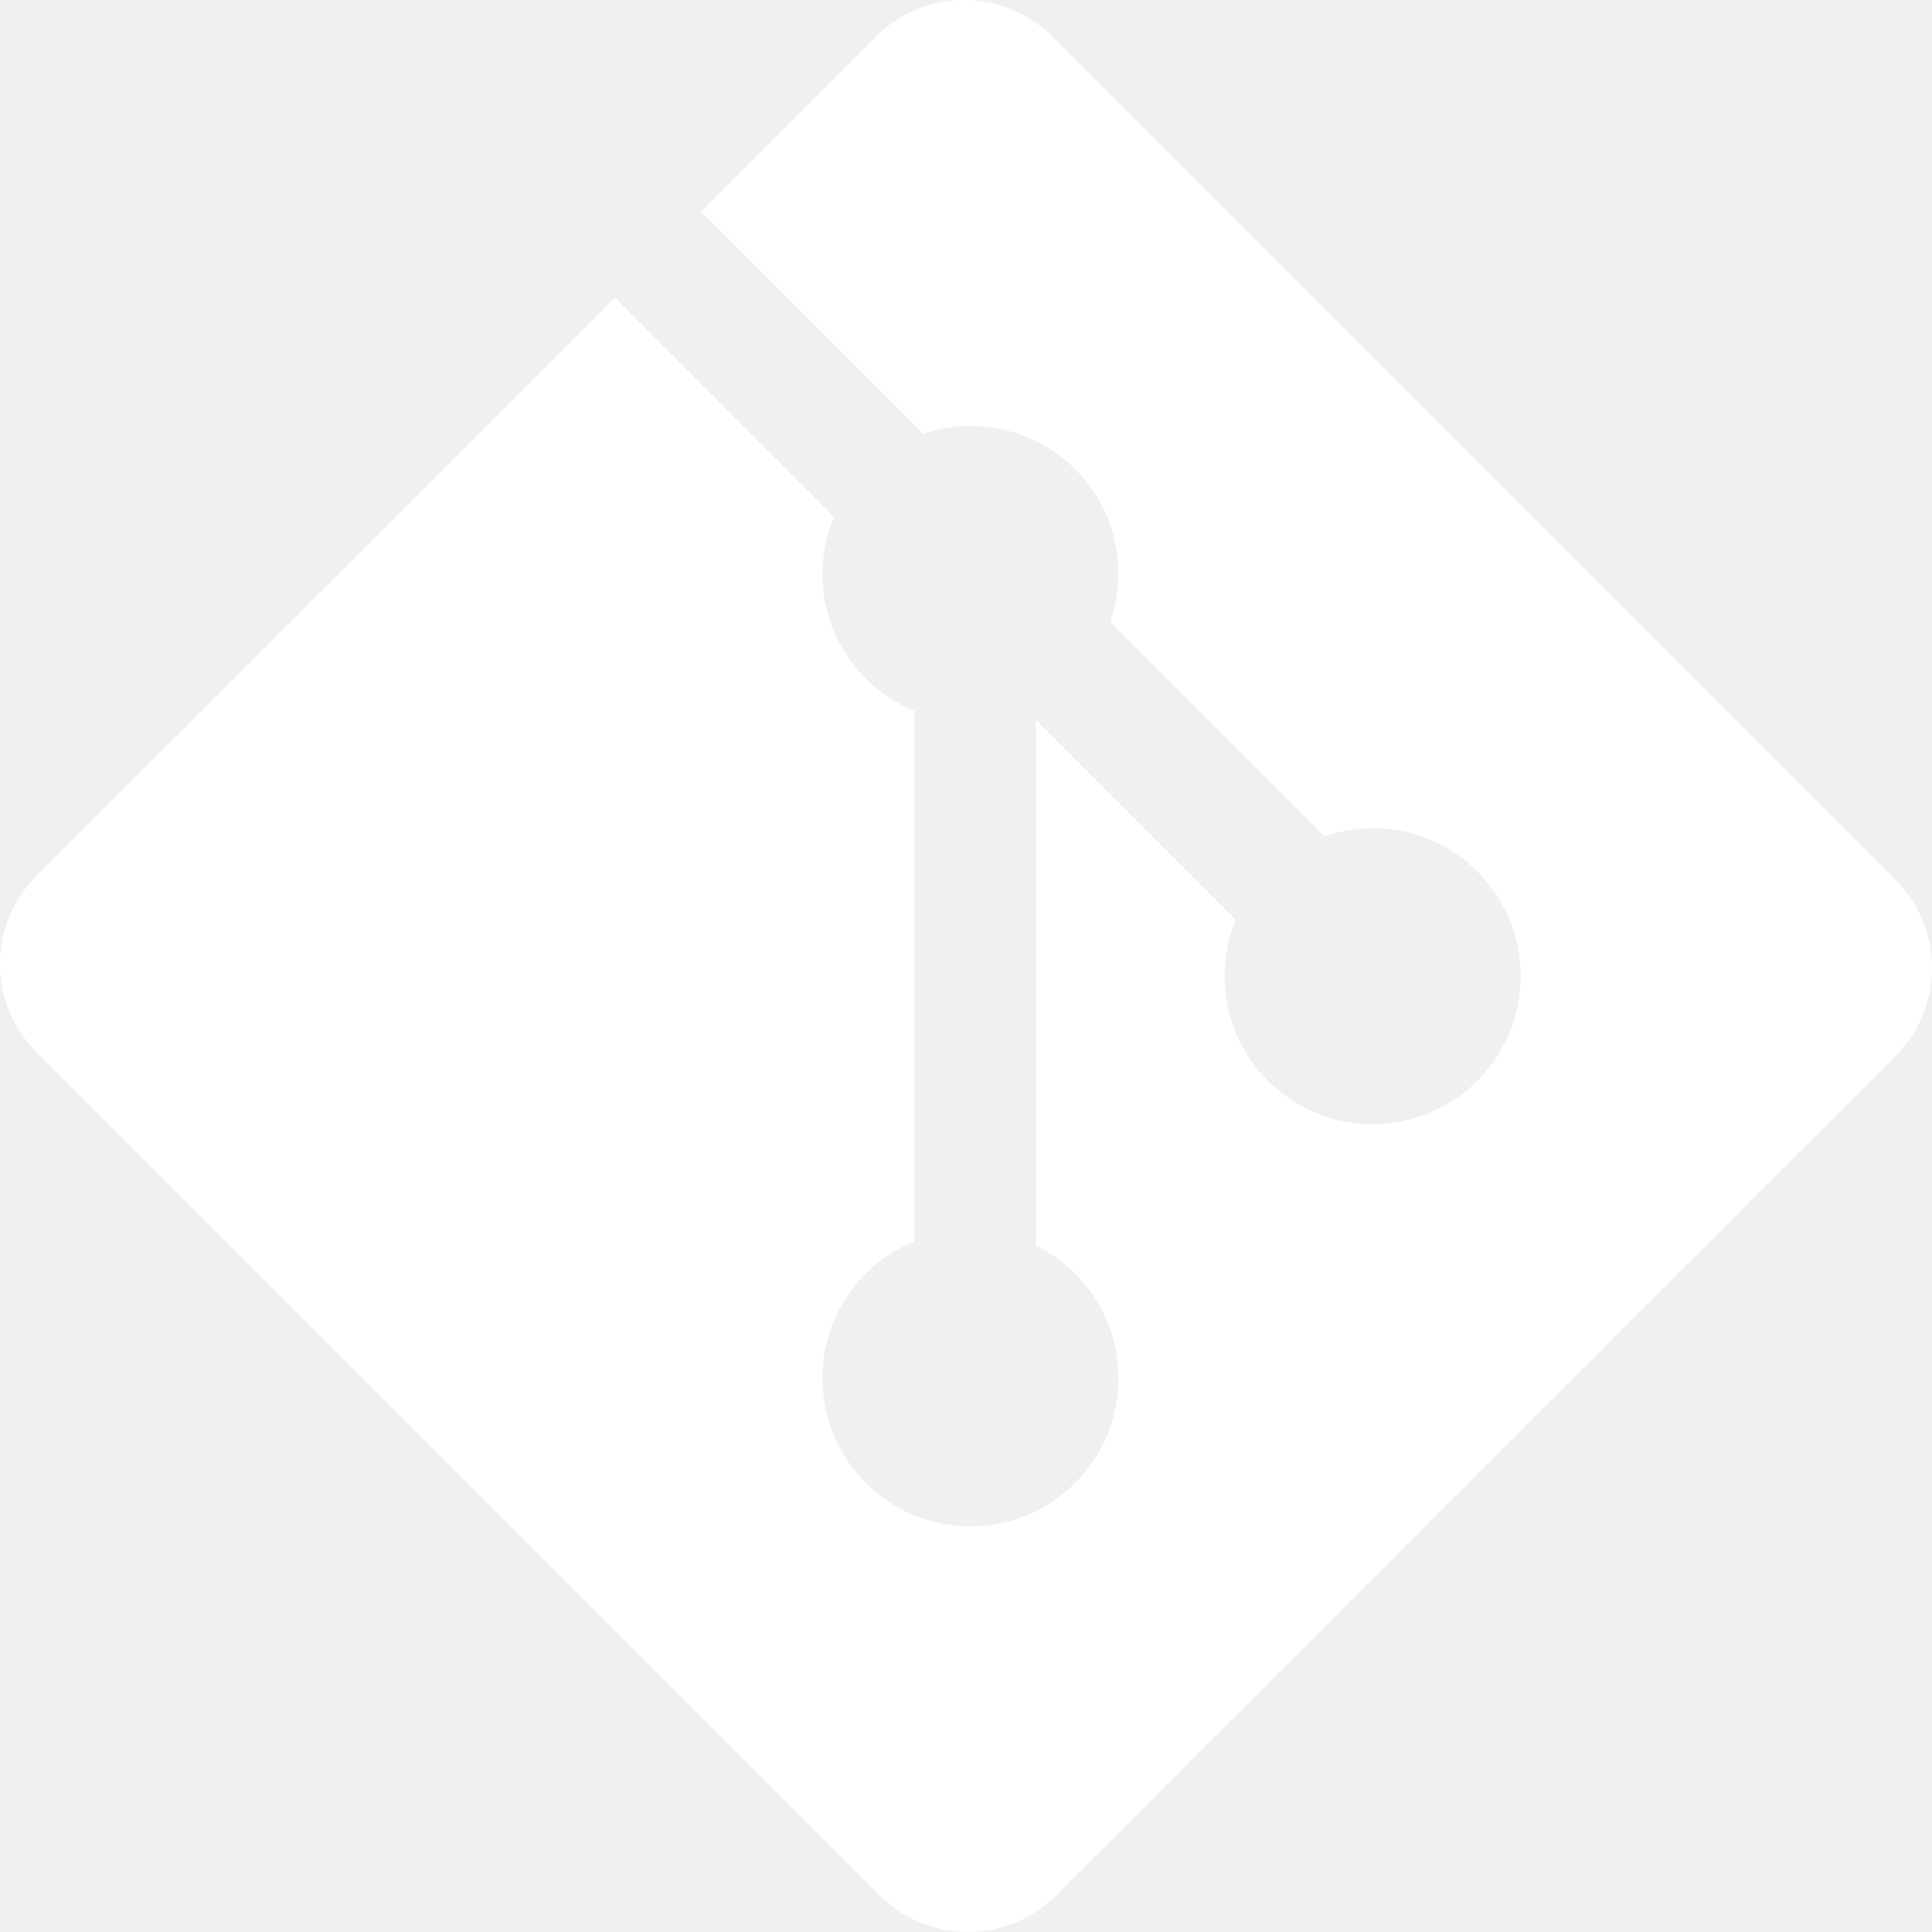
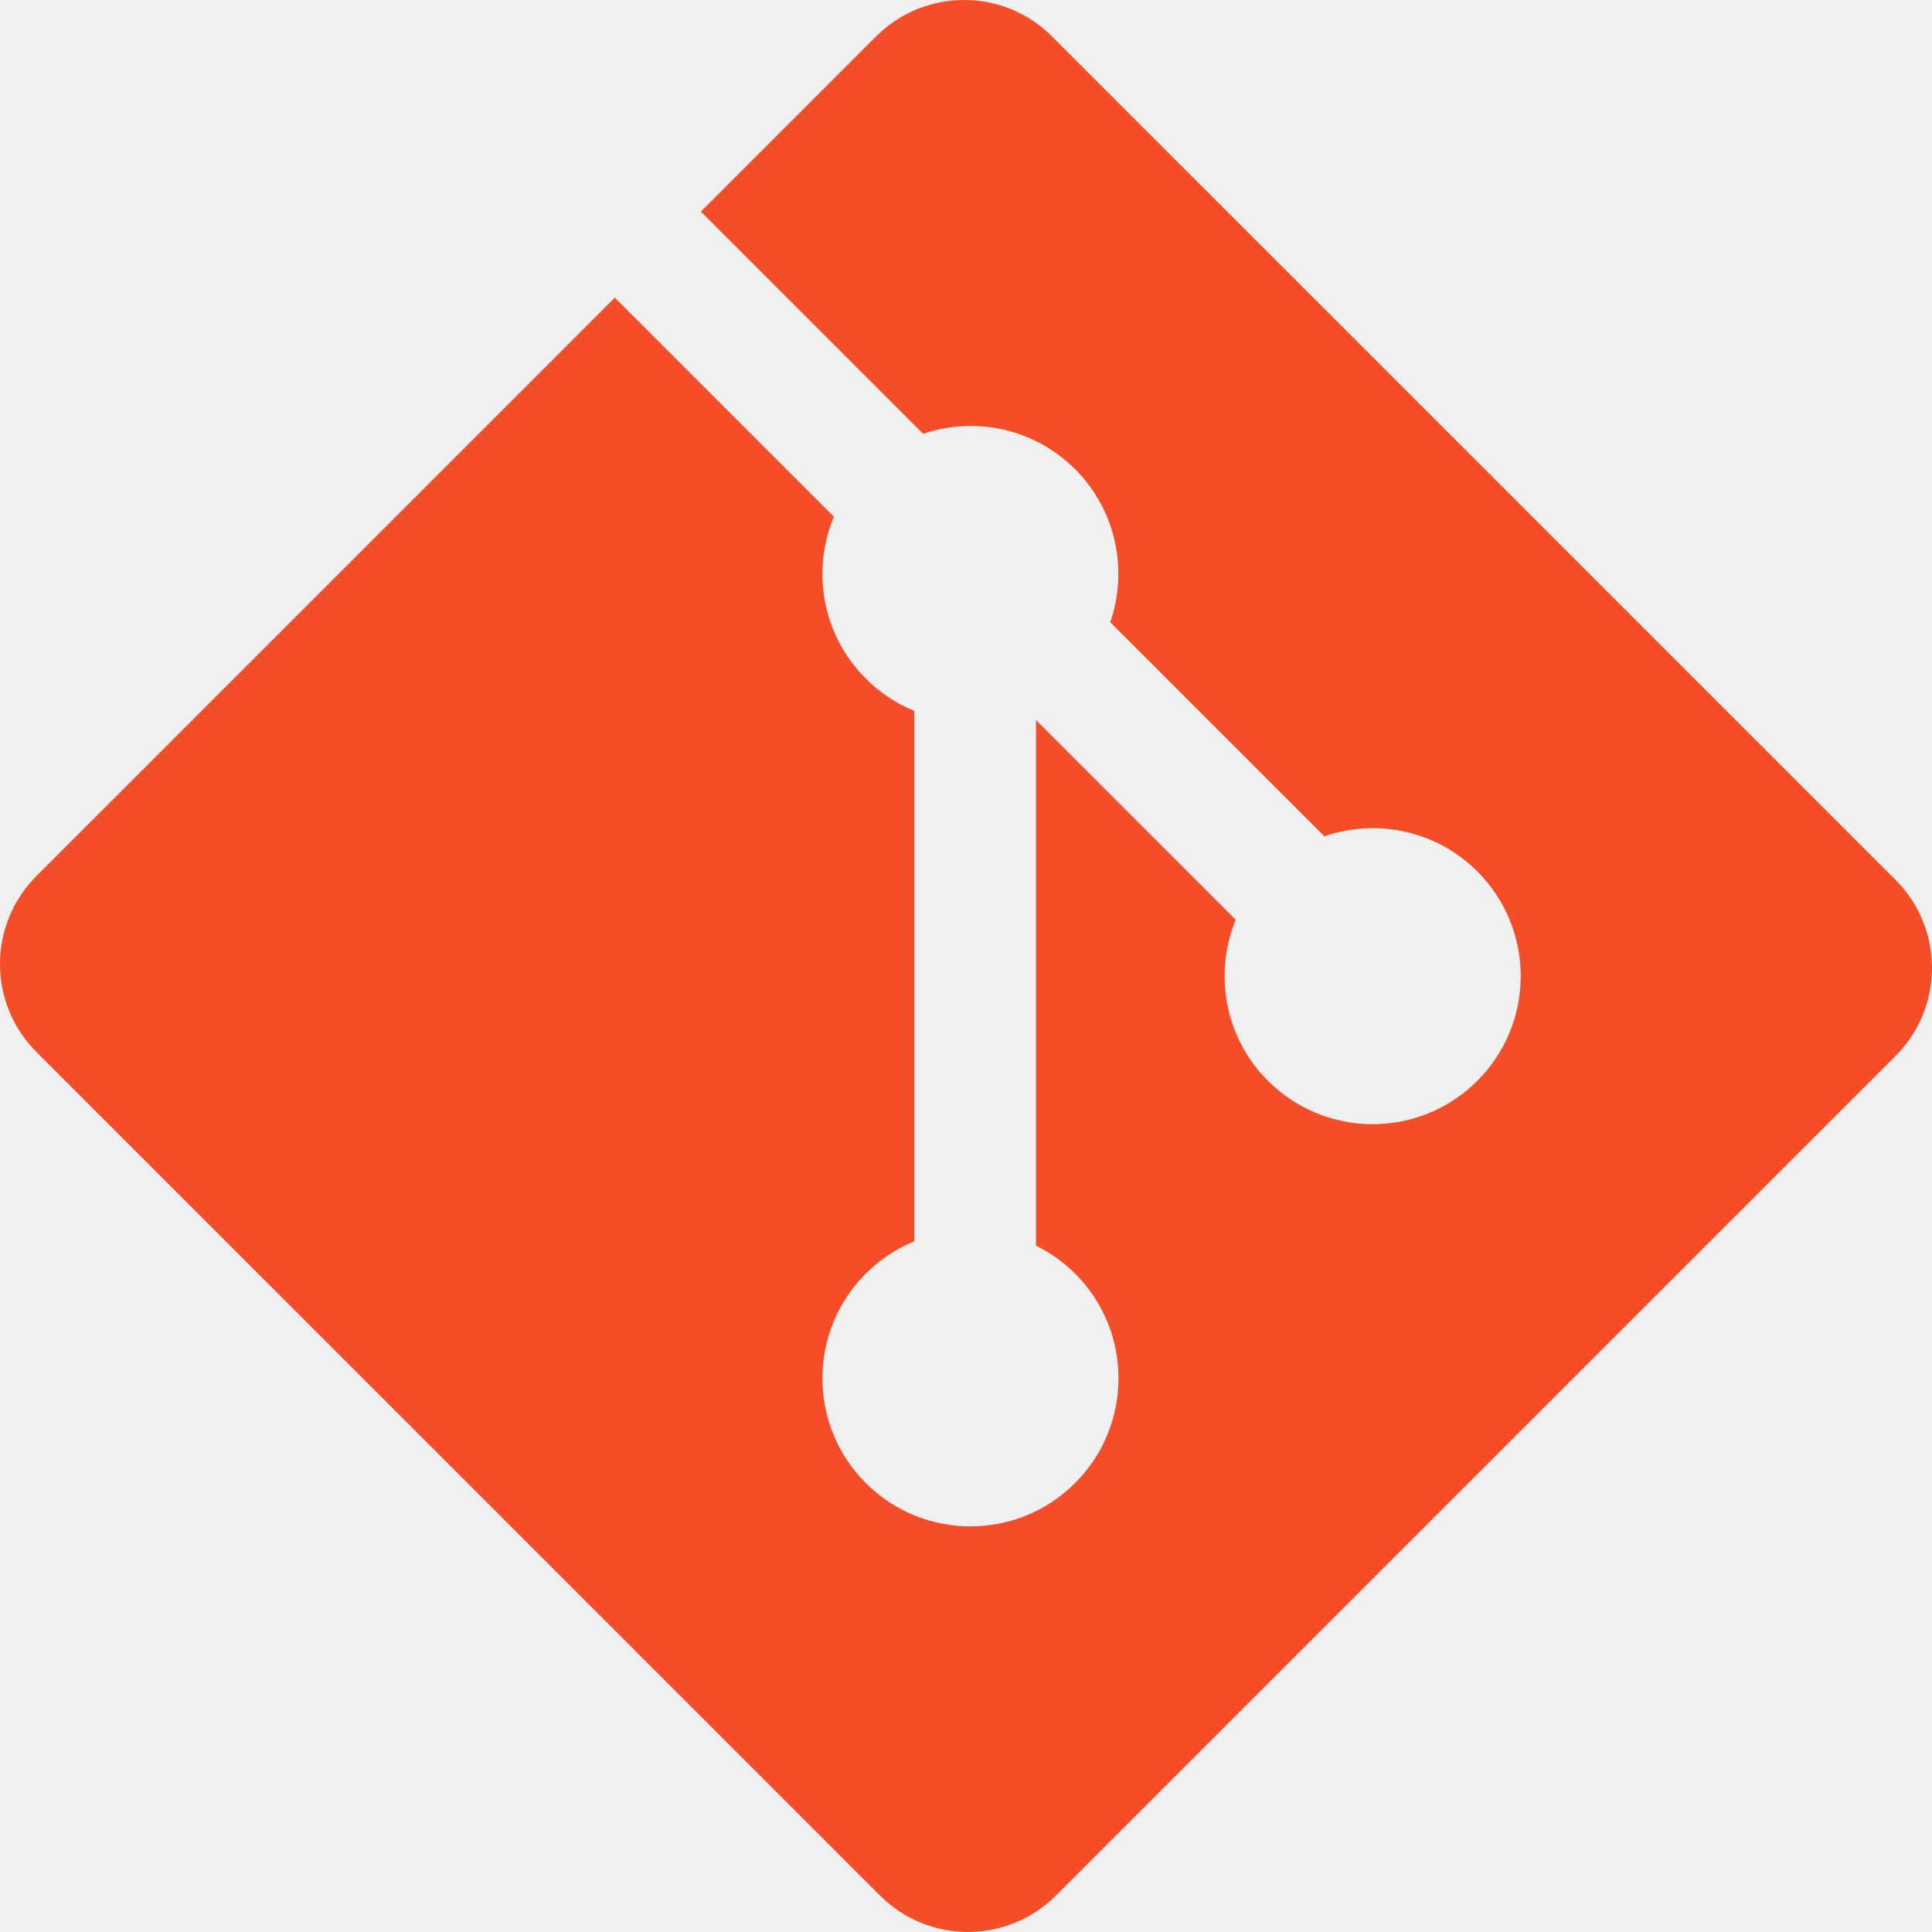
<svg xmlns="http://www.w3.org/2000/svg" viewBox="0 0 256 256">
-   <path d="M251.172 116.594L139.4 4.828c-6.433-6.437-16.873-6.437-23.314 0l-23.21 23.21l29.443 29.443c6.842-2.312 14.688-.761 20.142 4.693c5.48 5.489 7.02 13.402 4.652 20.266l28.375 28.376c6.865-2.365 14.786-.835 20.269 4.657c7.663 7.66 7.663 20.075 0 27.74c-7.665 7.666-20.08 7.666-27.749 0c-5.764-5.77-7.188-14.235-4.27-21.336l-26.462-26.462l-.003 69.637a19.82 19.82 0 0 1 5.188 3.71c7.663 7.66 7.663 20.076 0 27.747c-7.665 7.662-20.086 7.662-27.74 0c-7.663-7.671-7.663-20.086 0-27.746a19.654 19.654 0 0 1 6.421-4.281V94.196a19.378 19.378 0 0 1-6.421-4.281c-5.806-5.798-7.202-14.317-4.227-21.446L81.47 39.442l-76.64 76.635c-6.44 6.443-6.44 16.884 0 23.322l111.774 111.768c6.435 6.438 16.873 6.438 23.316 0l111.251-111.249c6.438-6.44 6.438-16.887 0-23.324" fill="#fff" />
-   <rect x="0" y="0" width="256" height="256" fill="rgba(0, 0, 0, 0)" />
+   <path d="M251.172 116.594L139.4 4.828c-6.433-6.437-16.873-6.437-23.314 0l-23.21 23.21l29.443 29.443c6.842-2.312 14.688-.761 20.142 4.693c5.48 5.489 7.02 13.402 4.652 20.266l28.375 28.376c6.865-2.365 14.786-.835 20.269 4.657c7.663 7.66 7.663 20.075 0 27.74c-7.665 7.666-20.08 7.666-27.749 0c-5.764-5.77-7.188-14.235-4.27-21.336l-26.462-26.462l-.003 69.637a19.82 19.82 0 0 1 5.188 3.71c7.663 7.66 7.663 20.076 0 27.747c-7.665 7.662-20.086 7.662-27.74 0c-7.663-7.671-7.663-20.086 0-27.746a19.654 19.654 0 0 1 6.421-4.281V94.196a19.378 19.378 0 0 1-6.421-4.281c-5.806-5.798-7.202-14.317-4.227-21.446L81.47 39.442l-76.64 76.635c-6.44 6.443-6.44 16.884 0 23.322l111.774 111.768c6.435 6.438 16.873 6.438 23.316 0l111.251-111.249c6.438-6.44 6.438-16.887 0-23.324" fill="#f44d27" />
</svg>
